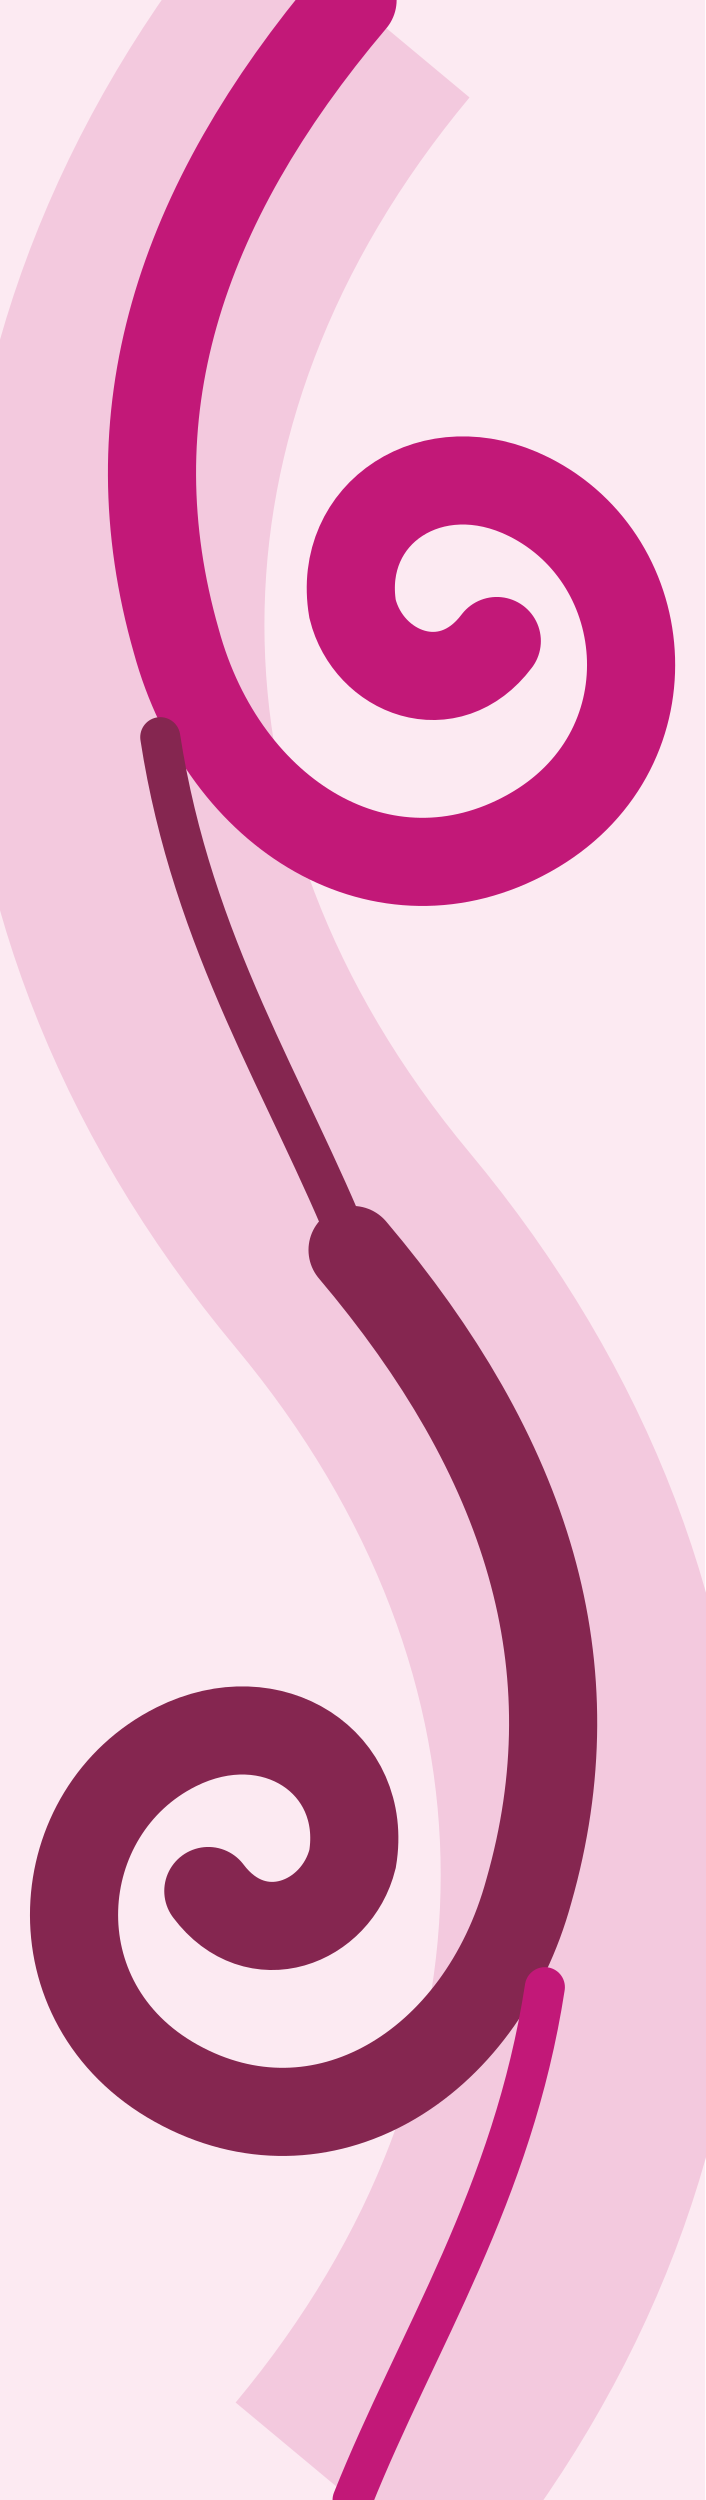
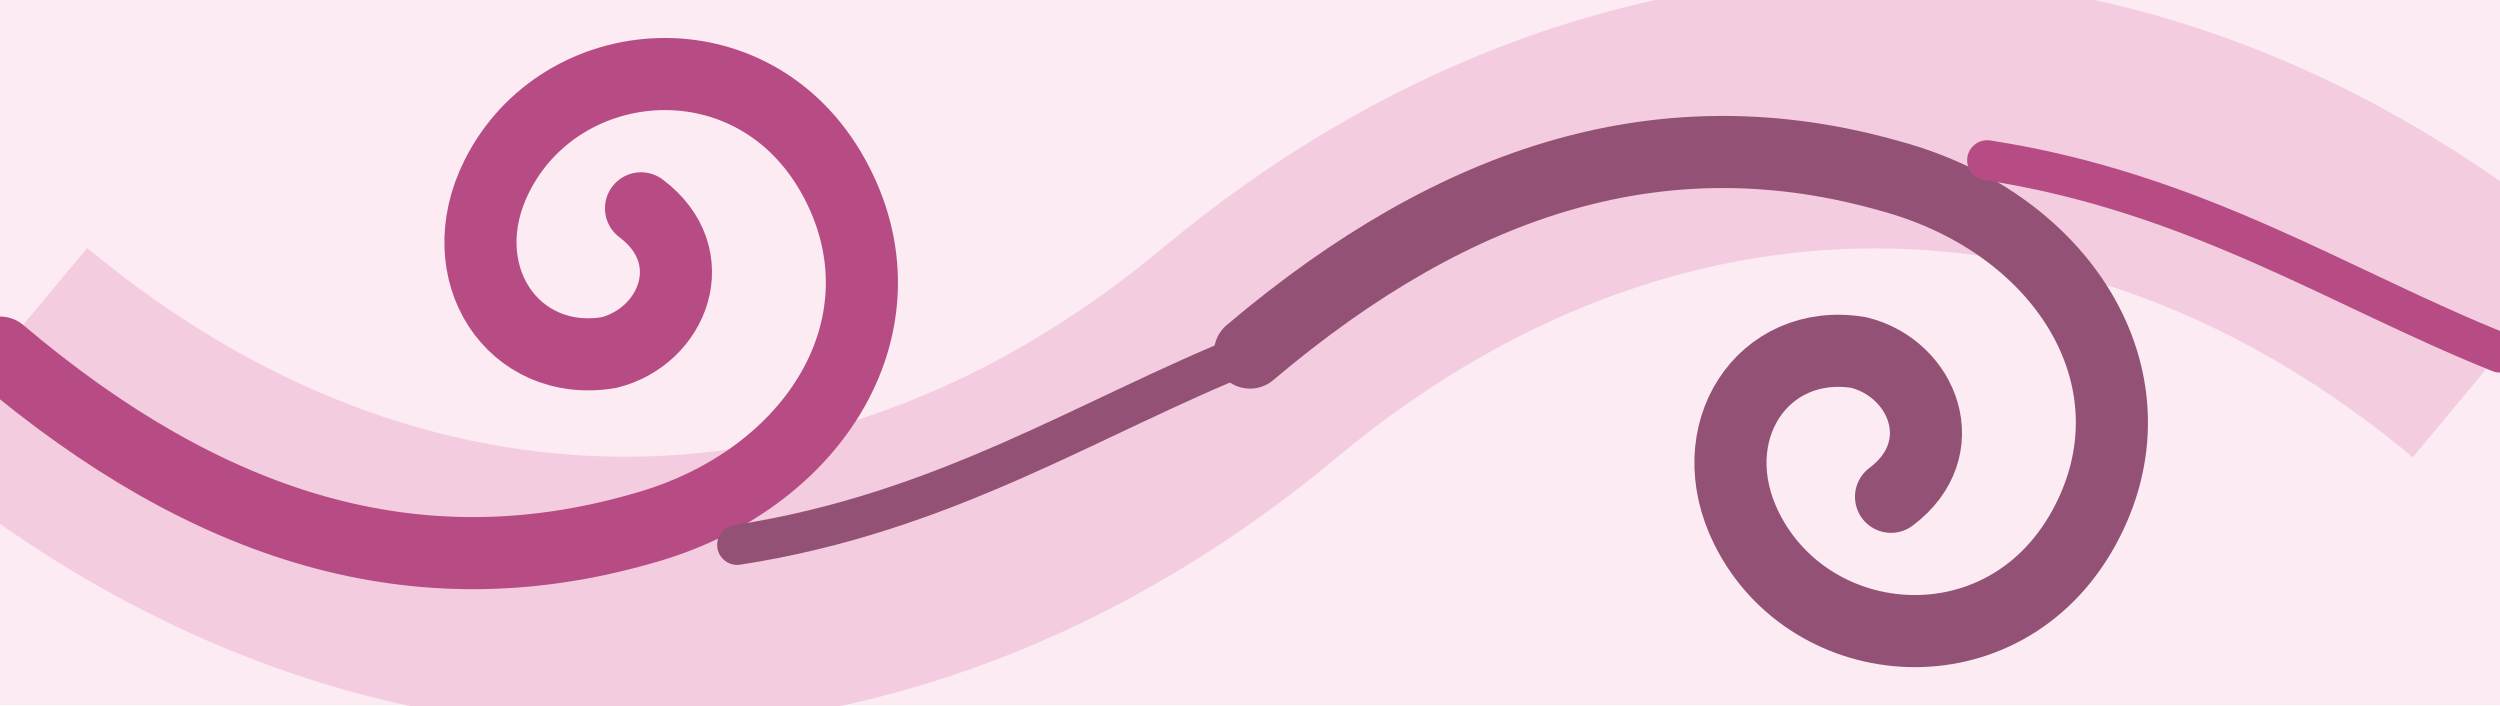
- <svg xmlns="http://www.w3.org/2000/svg" viewBox="0 0 44 156" width="44" height="156">
-   <rect width="44" height="156" fill="#fceaf2" />
-   <path d="M22 0C2 24 2 54 22 78S42 132 22 156" fill="none" stroke="#f3c9de" stroke-width="19" />
-   <path d="M22 0C11 13 7 26 11 40C14 51 24 57 33 52C42 47 41 35 33 31C27 28 21 32 22 38C23 42 28 44 31 40" fill="none" stroke="#c21878" stroke-width="5.5" stroke-linecap="round" />
-   <path d="M10 46C12 59 18 68 22 78" fill="none" stroke="#852650" stroke-width="2.5" stroke-linecap="round" />
-   <g transform="translate(44 78) scale(-1 1)">
-     <path d="M22 0C11 13 7 26 11 40C14 51 24 57 33 52C42 47 41 35 33 31C27 28 21 32 22 38C23 42 28 44 31 40" fill="none" stroke="#852650" stroke-width="5.5" stroke-linecap="round" />
-     <path d="M10 46C12 59 18 68 22 78" fill="none" stroke="#c21878" stroke-width="2.5" stroke-linecap="round" />
+ <svg xmlns="http://www.w3.org/2000/svg" viewBox="0 0 156 44" width="156" height="44">
+   <rect width="156" height="44" fill="#fcebf3" />
+   <g transform="translate(0 44) rotate(-90)" fill="none">
+     <path d="M22 0C2 24 2 54 22 78S42 132 22 156" stroke="#f4cce0" stroke-width="17" />
+     <path d="M22 0C11 13 7 26 11 40C14 51 24 57 33 52C42 47 41 35 33 31C27 28 21 32 22 38C23 42 28 44 31 40" stroke="#b74c84" stroke-width="4.5" stroke-linecap="round" />
+     <path d="M10 46C12 59 18 68 22 78" stroke="#935275" stroke-width="2.5" stroke-linecap="round" />
+     <g transform="translate(44 78) scale(-1 1)">
+       <path d="M22 0C11 13 7 26 11 40C14 51 24 57 33 52C42 47 41 35 33 31C27 28 21 32 22 38C23 42 28 44 31 40" stroke="#935275" stroke-width="4.5" stroke-linecap="round" />
+       <path d="M10 46C12 59 18 68 22 78" stroke="#b74c84" stroke-width="2.5" stroke-linecap="round" />
+     </g>
  </g>
</svg>
